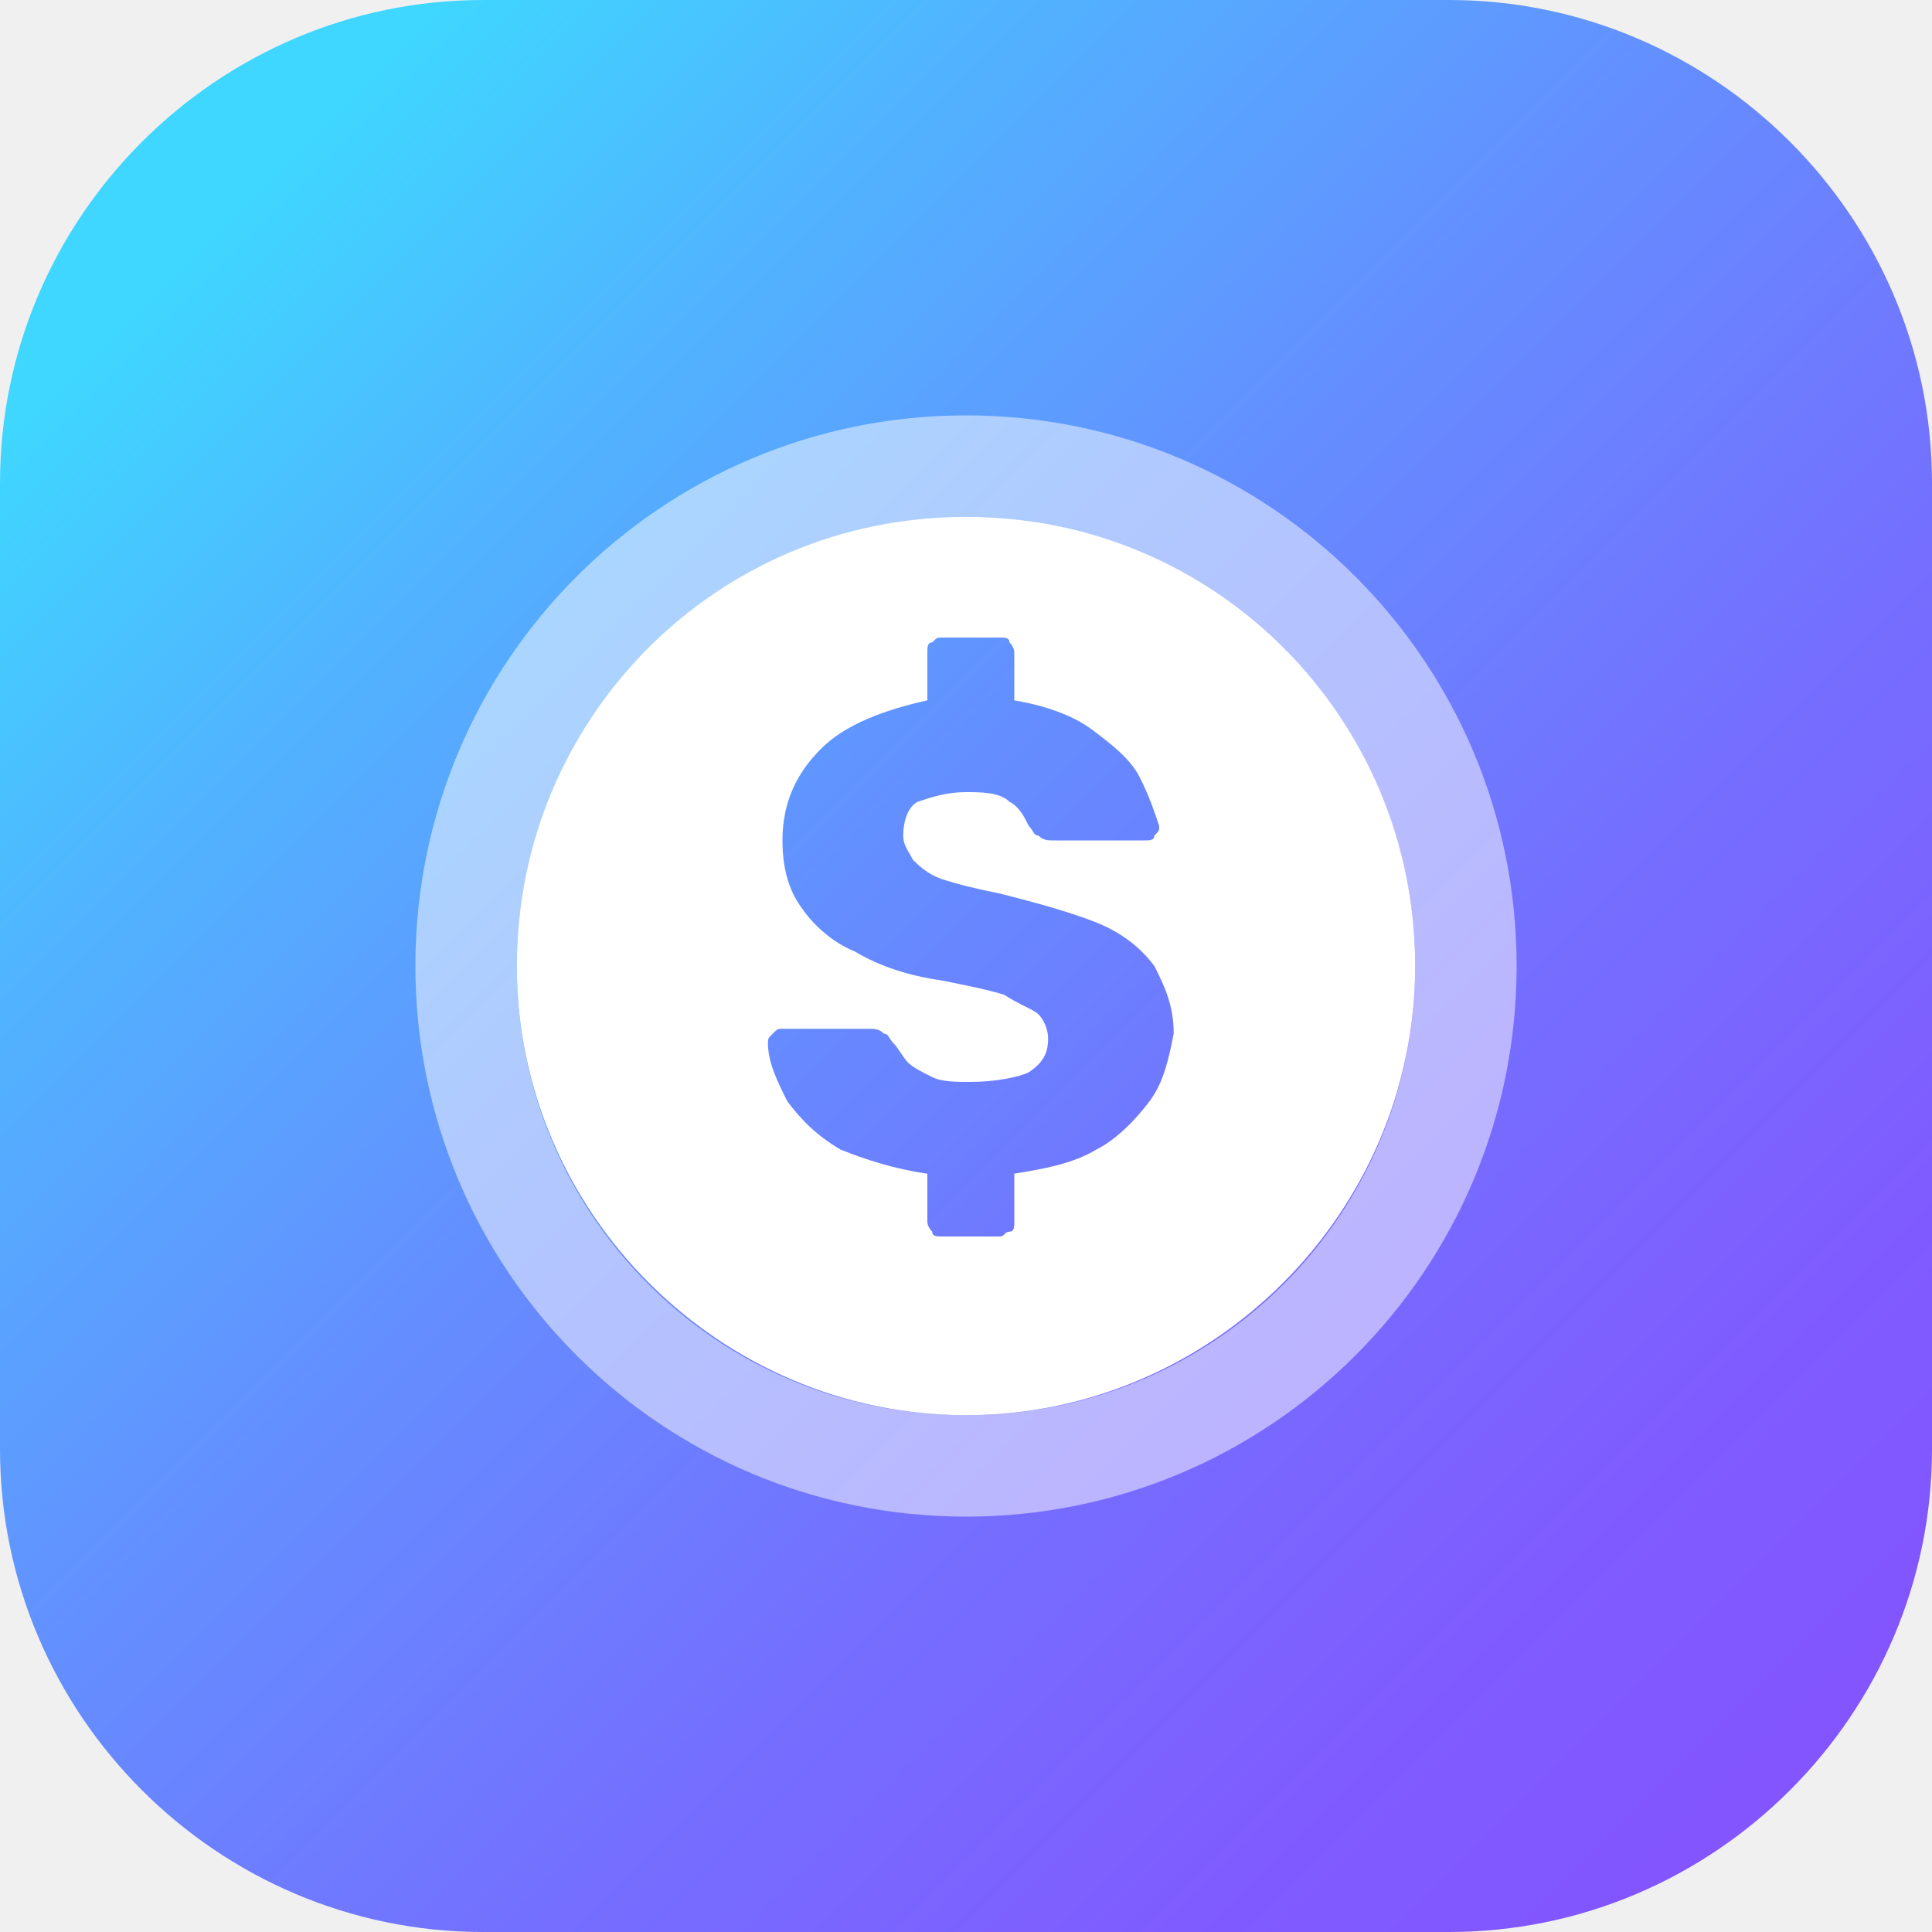
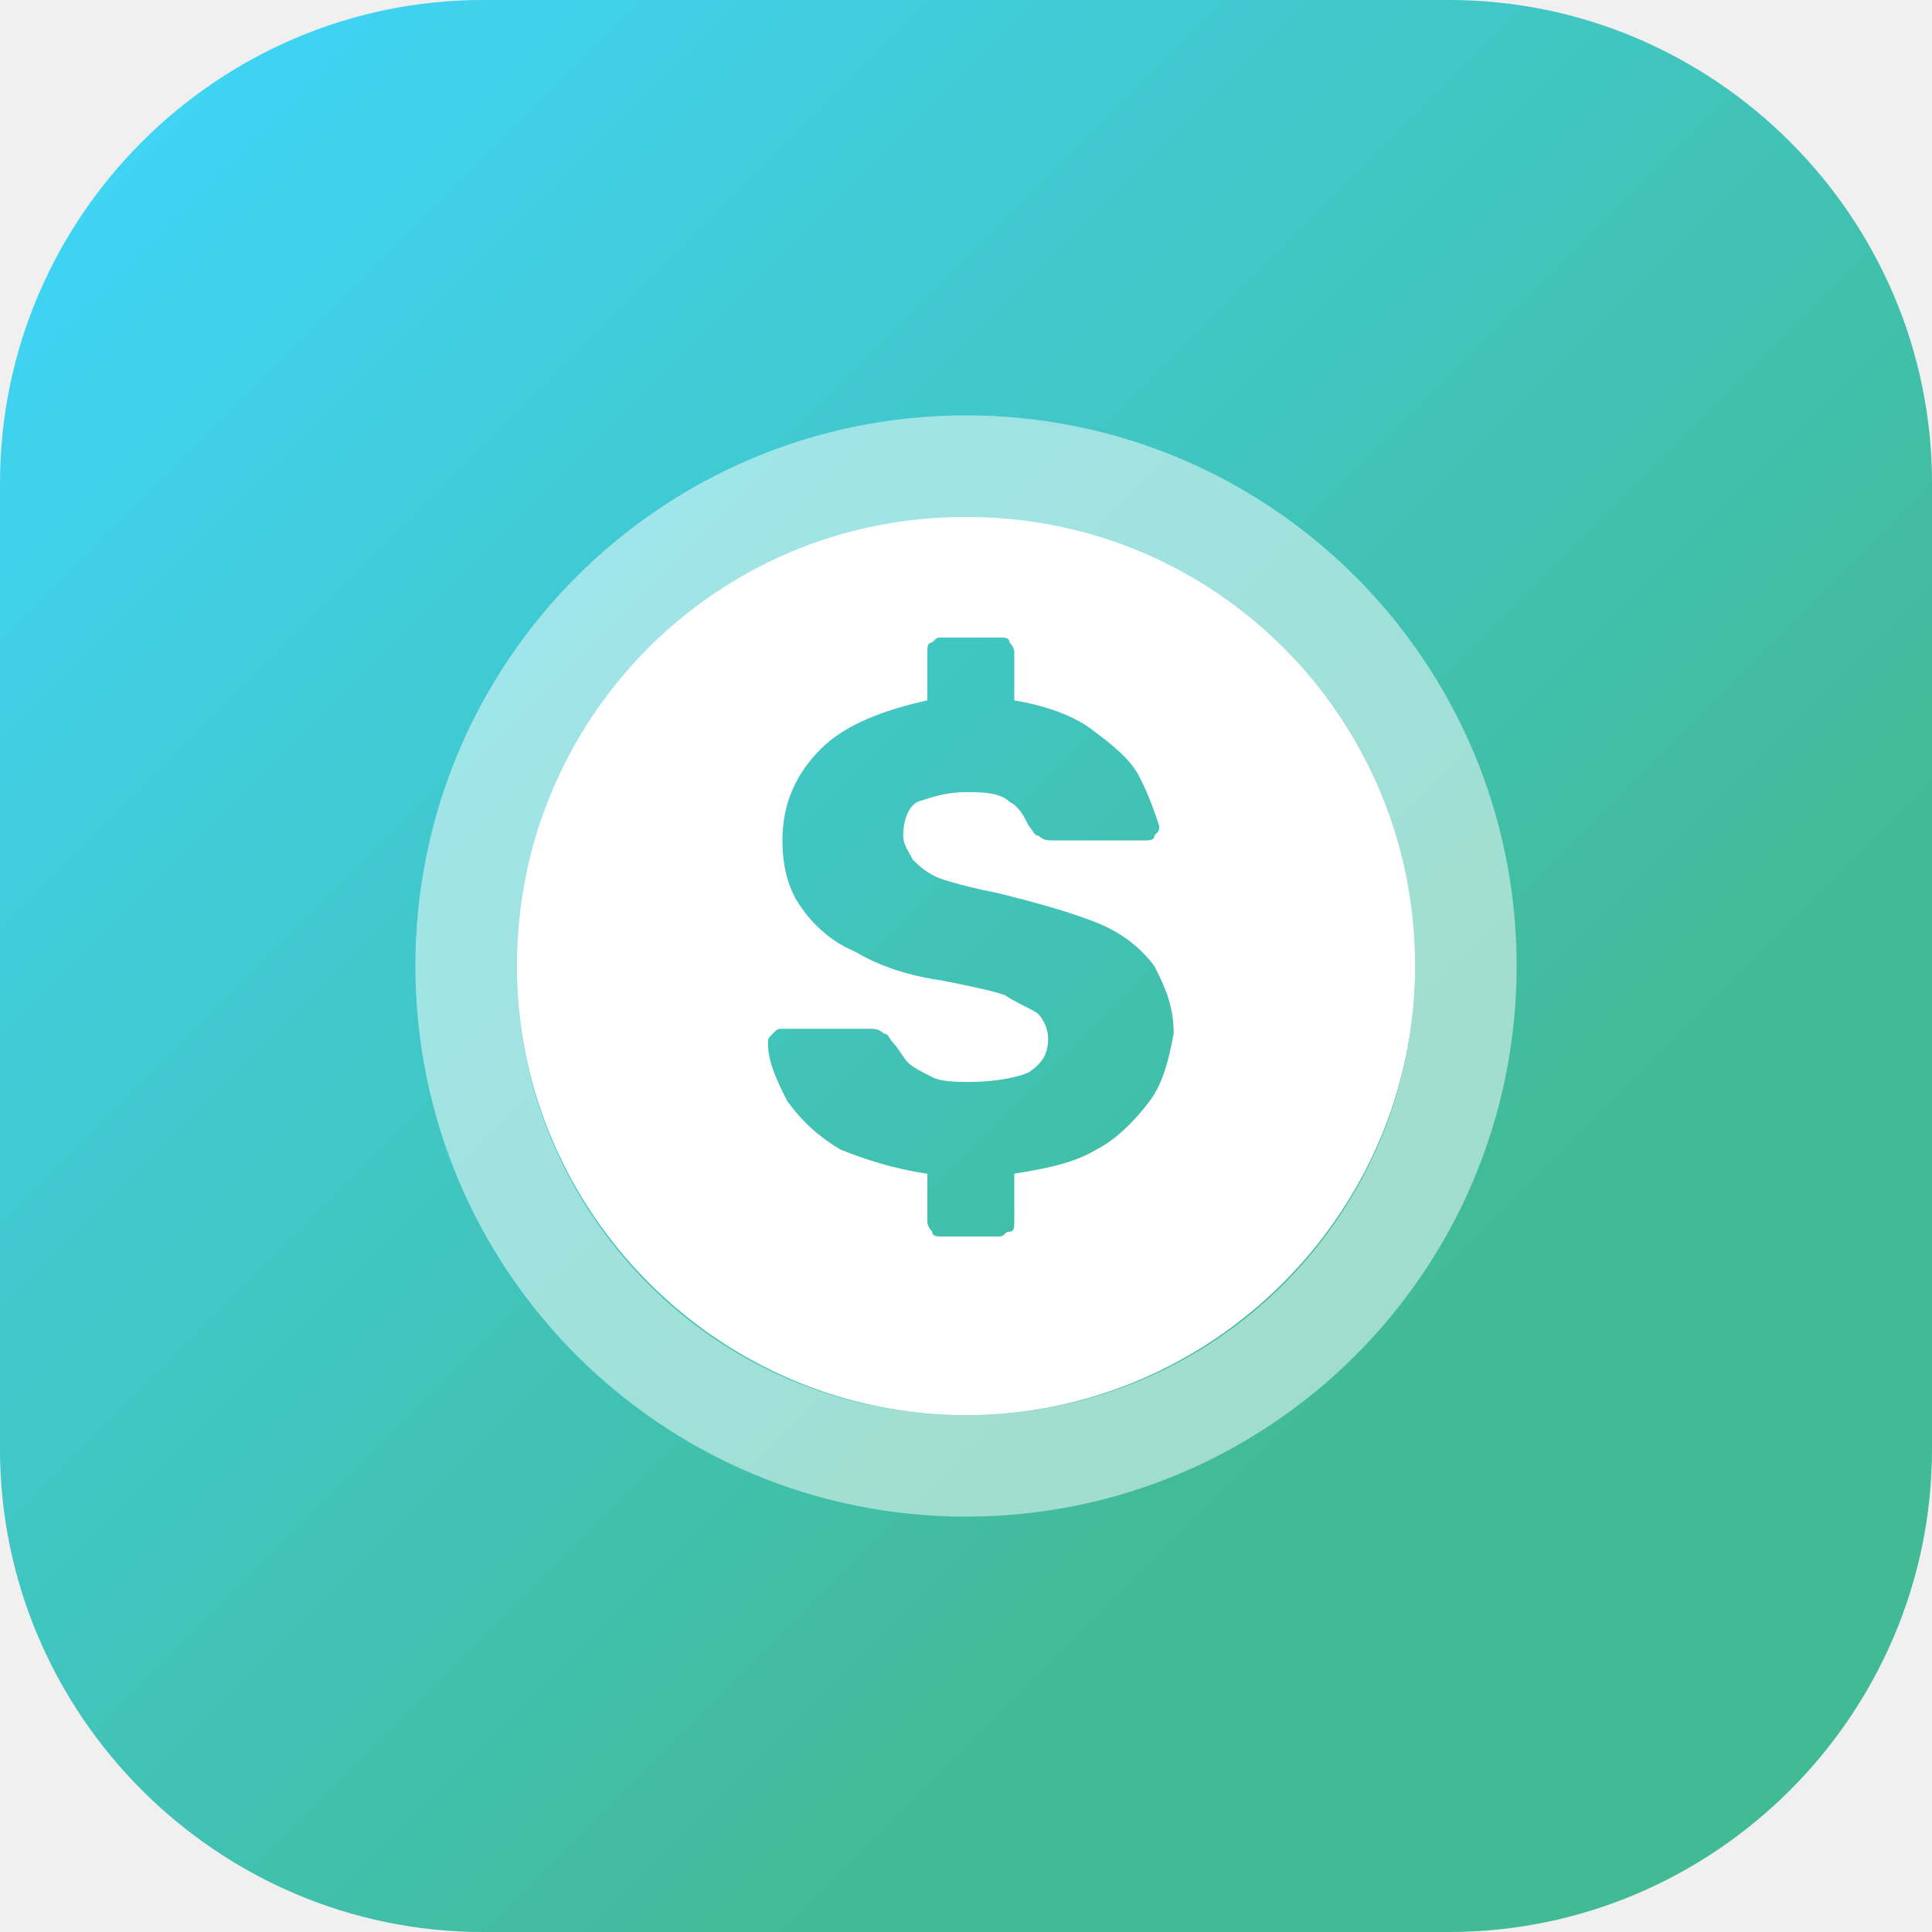
<svg xmlns="http://www.w3.org/2000/svg" version="1.1" id="Layer_1" x="0px" y="0px" viewBox="0 0 40 40" style="enable-background:new 0 0 40 40;" xml:space="preserve">
  <style type="text/css">
	.st0{fill:url(#SVGID_1_);}
- 	.st1{opacity:0.9;fill:#FFFFFF;enable-background:new    ;}
- 	.st2{opacity:0.5;fill:#FFFFFF;enable-background:new    ;}
- 	.st3{fill:#FFFFFF;}
+ 	.st1{opacity:0.5;fill:#FFFFFF;enable-background:new    ;}
+ 	.st2{fill:#FFFFFF;}
</style>
-   <linearGradient id="SVGID_1_" gradientUnits="userSpaceOnUse" x1="8.61" y1="1958.61" x2="40.62" y2="1990.62" gradientTransform="matrix(1 0 0 1 -4 -1954)">
+   <linearGradient id="SVGID_1_" gradientUnits="userSpaceOnUse" x1="-1.818989e-12" y1="9.094947e-13" x2="28.599" y2="28.599">
    <stop offset="0" style="stop-color:#3FD6FF" />
-     <stop offset="0.17" style="stop-color:#50B5FF" />
-     <stop offset="0.43" style="stop-color:#658CFF" />
-     <stop offset="0.66" style="stop-color:#756EFF" />
-     <stop offset="0.86" style="stop-color:#7F5CFF" />
-     <stop offset="1" style="stop-color:#8255FF" />
+     <stop offset="1" style="stop-color:#42BA96" />
  </linearGradient>
  <path class="st0" d="M10,0h20c5.5,0,10,4.5,10,10v20c0,5.5-4.5,10-10,10H10C4.5,40,0,35.5,0,30V10C0,4.5,4.5,0,10,0z" />
-   <path class="st1" d="M53.5,17c0-0.6-0.4-1-1-1h-9c-0.6,0-1,0.4-1,1v13h11V17z M46.5,28h-2v-2h2V28z M46.5,24h-2v-2h2V24z M46.5,20  h-2v-2h2V20z M51.5,28h-3v-2h3V28z M51.5,24h-3v-2h3V24z M51.5,20h-3v-2h3V20z" />
-   <path class="st2" d="M55,14h-8.5v-3c0-0.6,0.4-1,1-1h10c0.6,0,1,0.4,1,1v7h-3v-3.5C55.5,14.2,55.3,14,55,14z" />
-   <path class="st1" d="M62.5,21v9H60v-4h-2v4h-2.5v-9c0-0.6,0.4-1,1-1h5C62.1,20,62.5,20.4,62.5,21z" />
-   <g>
-     <path class="st2" d="M-2.6,29.4C-2.6,29.4-2.7,29.4-2.6,29.4l-18.4,0c-0.1,0-0.2,0-0.3-0.1l7.4-6.3l1.1,0.7   c0.3,0.2,0.6,0.3,0.9,0.3s0.7-0.1,0.9-0.3l0.9-0.6L-2.6,29.4z" />
-     <path class="st2" d="M-22.2,17.4l7.4,5.1l-7.4,6.2c-0.1-0.2-0.1-0.3-0.1-0.5V17.7C-22.2,17.6-22.2,17.5-22.2,17.4z" />
-     <path class="st2" d="M-1.2,17.6v10.7c0,0.2-0.1,0.5-0.2,0.7l-7.5-6.4l7.7-5.3C-1.2,17.4-1.2,17.5-1.2,17.6z" />
-     <path class="st2" d="M-21,16.5h2.8V19l-3.4-2.3C-21.4,16.5-21.2,16.5-21,16.5z" />
-     <path class="st2" d="M-1.8,16.5l-3.5,2.4v-2.5h2.9C-2.2,16.4-2,16.4-1.8,16.5z" />
-     <path class="st1" d="M-7.4,10.8H-16c-0.6,0-1.1,0.5-1.1,1.1v7.6l5,3.4c0.2,0.2,0.6,0.2,0.8,0l5-3.4V12C-6.3,11.3-6.8,10.8-7.4,10.8   z M-9.9,17.7c-0.1,0.2-0.3,0.4-0.5,0.5c-0.2,0.1-0.5,0.2-0.8,0.2v0.5c0,0,0,0.1,0,0.1c0,0-0.1,0-0.1,0H-12c0,0-0.1,0-0.1,0   c0,0,0-0.1,0-0.1v-0.5c-0.3,0-0.6-0.1-0.8-0.2c-0.2-0.1-0.4-0.3-0.5-0.5c-0.1-0.2-0.2-0.4-0.2-0.6c0,0,0-0.1,0-0.1c0,0,0.1,0,0.1,0   h0.8c0.1,0,0.1,0,0.1,0c0,0,0.1,0,0.1,0.1c0,0.1,0.1,0.1,0.2,0.2c0.1,0.1,0.1,0.1,0.2,0.1c0.1,0,0.2,0,0.4,0c0.2,0,0.4,0,0.6-0.1   c0.1-0.1,0.2-0.2,0.2-0.3c0-0.1,0-0.2-0.1-0.2c-0.1-0.1-0.2-0.1-0.3-0.2c-0.2,0-0.4-0.1-0.6-0.2c-0.3-0.1-0.6-0.2-0.8-0.3   c-0.2-0.1-0.4-0.2-0.5-0.4c-0.1-0.2-0.2-0.4-0.2-0.7c0-0.3,0.1-0.6,0.4-0.9c0.2-0.2,0.6-0.4,1-0.4v-0.5c0,0,0-0.1,0-0.1   c0,0,0.1,0,0.1,0h0.5c0,0,0.1,0,0.1,0c0,0,0,0.1,0,0.1v0.5c0.3,0.1,0.5,0.2,0.8,0.3s0.4,0.3,0.5,0.5c0.1,0.2,0.2,0.3,0.2,0.5   c0,0,0,0.1,0,0.1c0,0-0.1,0-0.1,0h-0.8c0,0-0.1,0-0.1,0c0,0-0.1,0-0.1-0.1c0-0.1-0.1-0.2-0.2-0.2c-0.1-0.1-0.3-0.1-0.4-0.1   c-0.2,0-0.3,0-0.4,0.1c-0.1,0.1-0.2,0.2-0.2,0.3c0,0.1,0,0.2,0.1,0.2c0.1,0.1,0.1,0.1,0.3,0.2c0.1,0.1,0.3,0.1,0.6,0.2   c0.4,0.1,0.7,0.2,1,0.3c0.2,0.1,0.4,0.3,0.5,0.4c0.1,0.2,0.2,0.4,0.2,0.7C-9.7,17.2-9.8,17.5-9.9,17.7z" />
-   </g>
-   <path class="st2" d="M20,8.6C13.7,8.6,8.6,13.7,8.6,20S13.7,31.4,20,31.4S31.4,26.3,31.4,20S26.3,8.6,20,8.6z M20,29.3  c-5.2,0-9.3-4.2-9.3-9.3s4.2-9.3,9.3-9.3s9.3,4.2,9.3,9.3S25.2,29.3,20,29.3z" />
-   <path class="st3" d="M20,10.7c-5.2,0-9.3,4.2-9.3,9.3s4.2,9.3,9.3,9.3s9.3-4.2,9.3-9.3S25.2,10.7,20,10.7z M23.8,22.8  c-0.3,0.4-0.7,0.8-1.1,1c-0.5,0.3-1.1,0.4-1.7,0.5v1c0,0.1,0,0.2-0.1,0.2s-0.1,0.1-0.2,0.1h-1.2c-0.1,0-0.2,0-0.2-0.1  c-0.1-0.1-0.1-0.2-0.1-0.2v-1c-0.7-0.1-1.3-0.3-1.8-0.5c-0.5-0.3-0.8-0.6-1.1-1c-0.2-0.4-0.4-0.8-0.4-1.2c0-0.1,0-0.1,0.1-0.2  s0.1-0.1,0.2-0.1h1.8c0.1,0,0.2,0,0.3,0.1c0.1,0,0.1,0.1,0.2,0.2c0.1,0.1,0.2,0.3,0.3,0.4c0.1,0.1,0.3,0.2,0.5,0.3  c0.2,0.1,0.5,0.1,0.8,0.1c0.5,0,1-0.1,1.2-0.2c0.3-0.2,0.4-0.4,0.4-0.7c0-0.2-0.1-0.4-0.2-0.5c-0.1-0.1-0.4-0.2-0.7-0.4  c-0.3-0.1-0.8-0.2-1.3-0.3c-0.7-0.1-1.3-0.3-1.8-0.6c-0.5-0.2-0.9-0.6-1.1-0.9c-0.3-0.4-0.4-0.9-0.4-1.4c0-0.8,0.3-1.4,0.8-1.9  c0.5-0.5,1.3-0.8,2.2-1v-1c0-0.1,0-0.2,0.1-0.2c0.1-0.1,0.1-0.1,0.2-0.1h1.2c0.1,0,0.2,0,0.2,0.1c0.1,0.1,0.1,0.2,0.1,0.2v1  c0.6,0.1,1.2,0.3,1.6,0.6c0.4,0.3,0.8,0.6,1,1c0.2,0.4,0.3,0.7,0.4,1c0,0.1,0,0.1-0.1,0.2c0,0.1-0.1,0.1-0.2,0.1h-1.9  c-0.1,0-0.2,0-0.3-0.1c-0.1,0-0.1-0.1-0.2-0.2c-0.1-0.2-0.2-0.4-0.4-0.5c-0.2-0.2-0.6-0.2-0.9-0.2c-0.4,0-0.7,0.1-1,0.2  c-0.2,0.1-0.3,0.4-0.3,0.7c0,0.2,0.1,0.3,0.2,0.5c0.1,0.1,0.3,0.3,0.6,0.4c0.3,0.1,0.7,0.2,1.2,0.3c0.8,0.2,1.5,0.4,2,0.6  c0.5,0.2,0.9,0.5,1.2,0.9c0.2,0.4,0.4,0.8,0.4,1.4C24.2,21.9,24.1,22.4,23.8,22.8z" />
+   <path class="st1" d="M20,8.6C13.7,8.6,8.6,13.7,8.6,20S13.7,31.4,20,31.4S31.4,26.3,31.4,20S26.3,8.6,20,8.6z M20,29.3  c-5.2,0-9.3-4.2-9.3-9.3s4.2-9.3,9.3-9.3s9.3,4.2,9.3,9.3S25.2,29.3,20,29.3z" />
+   <path class="st2" d="M20,10.7c-5.2,0-9.3,4.2-9.3,9.3s4.2,9.3,9.3,9.3s9.3-4.2,9.3-9.3S25.2,10.7,20,10.7z M23.8,22.8  c-0.3,0.4-0.7,0.8-1.1,1c-0.5,0.3-1.1,0.4-1.7,0.5v1c0,0.1,0,0.2-0.1,0.2s-0.1,0.1-0.2,0.1h-1.2c-0.1,0-0.2,0-0.2-0.1  c-0.1-0.1-0.1-0.2-0.1-0.2v-1c-0.7-0.1-1.3-0.3-1.8-0.5c-0.5-0.3-0.8-0.6-1.1-1c-0.2-0.4-0.4-0.8-0.4-1.2c0-0.1,0-0.1,0.1-0.2  s0.1-0.1,0.2-0.1H18c0.1,0,0.2,0,0.3,0.1c0.1,0,0.1,0.1,0.2,0.2s0.2,0.3,0.3,0.4c0.1,0.1,0.3,0.2,0.5,0.3c0.2,0.1,0.5,0.1,0.8,0.1  c0.5,0,1-0.1,1.2-0.2c0.3-0.2,0.4-0.4,0.4-0.7c0-0.2-0.1-0.4-0.2-0.5s-0.4-0.2-0.7-0.4c-0.3-0.1-0.8-0.2-1.3-0.3  c-0.7-0.1-1.3-0.3-1.8-0.6c-0.5-0.2-0.9-0.6-1.1-0.9c-0.3-0.4-0.4-0.9-0.4-1.4c0-0.8,0.3-1.4,0.8-1.9s1.3-0.8,2.2-1v-1  c0-0.1,0-0.2,0.1-0.2c0.1-0.1,0.1-0.1,0.2-0.1h1.2c0.1,0,0.2,0,0.2,0.1c0.1,0.1,0.1,0.2,0.1,0.2v1c0.6,0.1,1.2,0.3,1.6,0.6  s0.8,0.6,1,1s0.3,0.7,0.4,1c0,0.1,0,0.1-0.1,0.2c0,0.1-0.1,0.1-0.2,0.1h-1.9c-0.1,0-0.2,0-0.3-0.1c-0.1,0-0.1-0.1-0.2-0.2  c-0.1-0.2-0.2-0.4-0.4-0.5c-0.2-0.2-0.6-0.2-0.9-0.2c-0.4,0-0.7,0.1-1,0.2c-0.2,0.1-0.3,0.4-0.3,0.7c0,0.2,0.1,0.3,0.2,0.5  c0.1,0.1,0.3,0.3,0.6,0.4c0.3,0.1,0.7,0.2,1.2,0.3c0.8,0.2,1.5,0.4,2,0.6s0.9,0.5,1.2,0.9c0.2,0.4,0.4,0.8,0.4,1.4  C24.2,21.9,24.1,22.4,23.8,22.8z" />
</svg>
